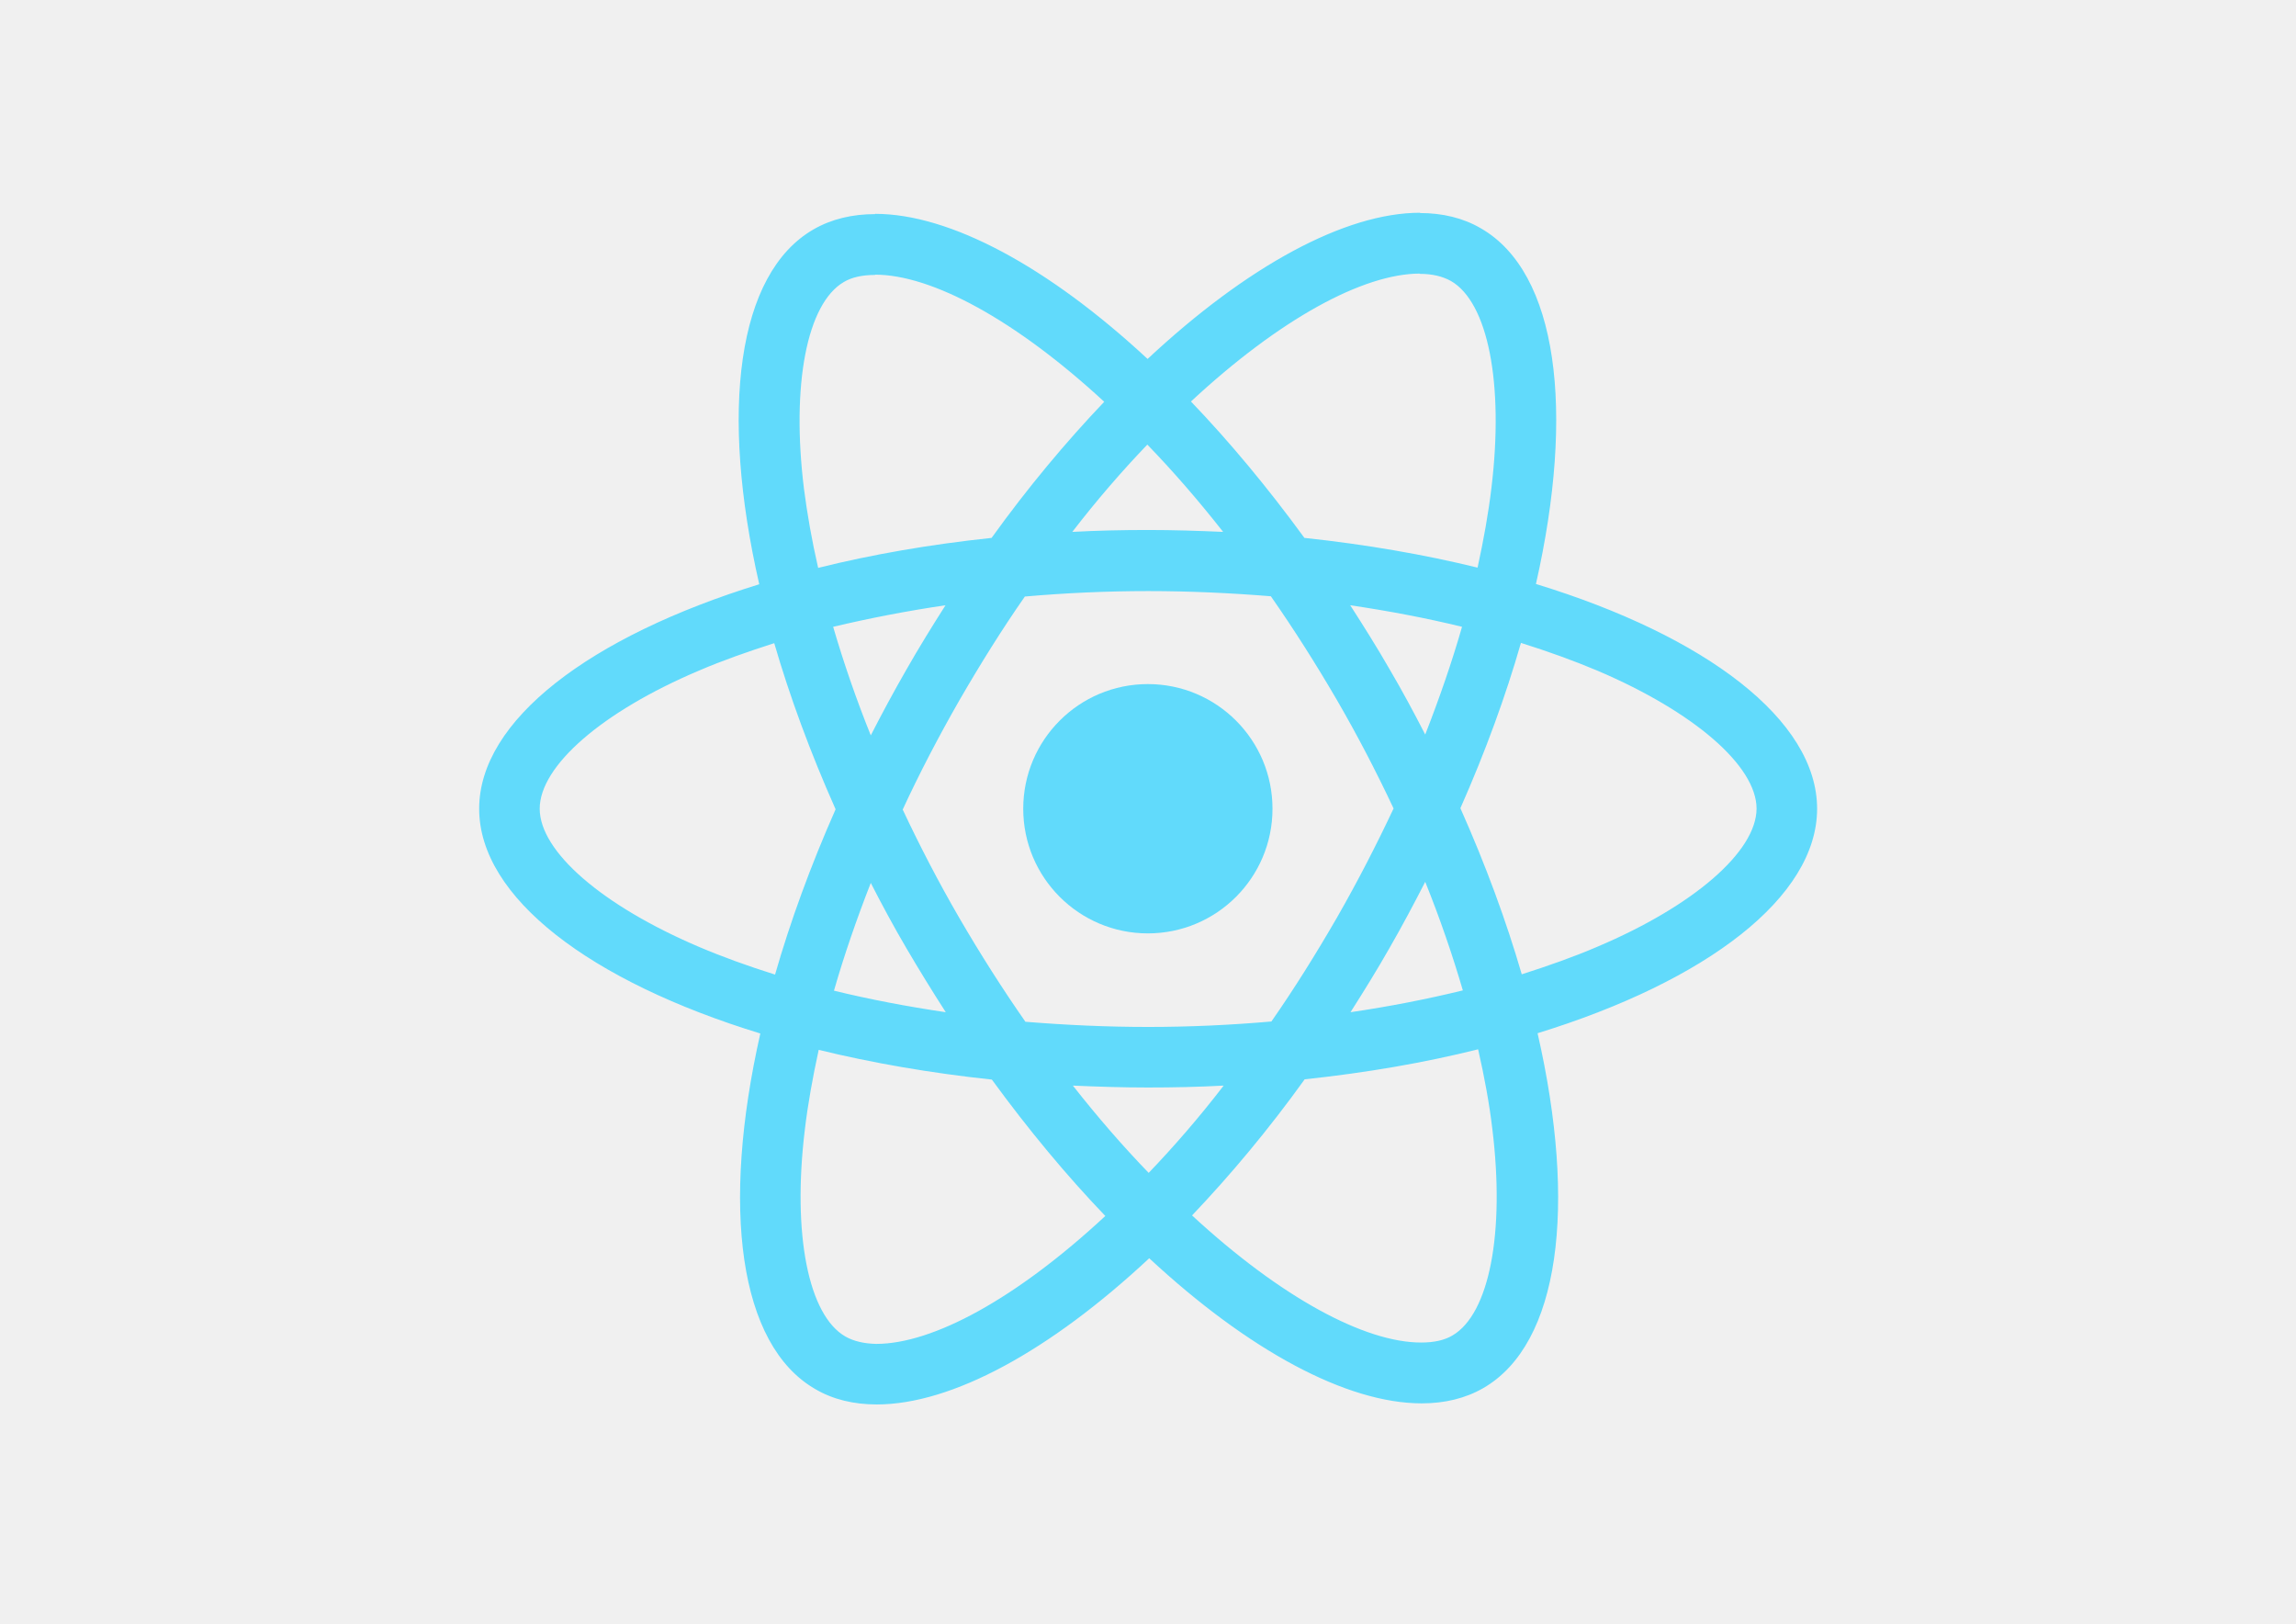
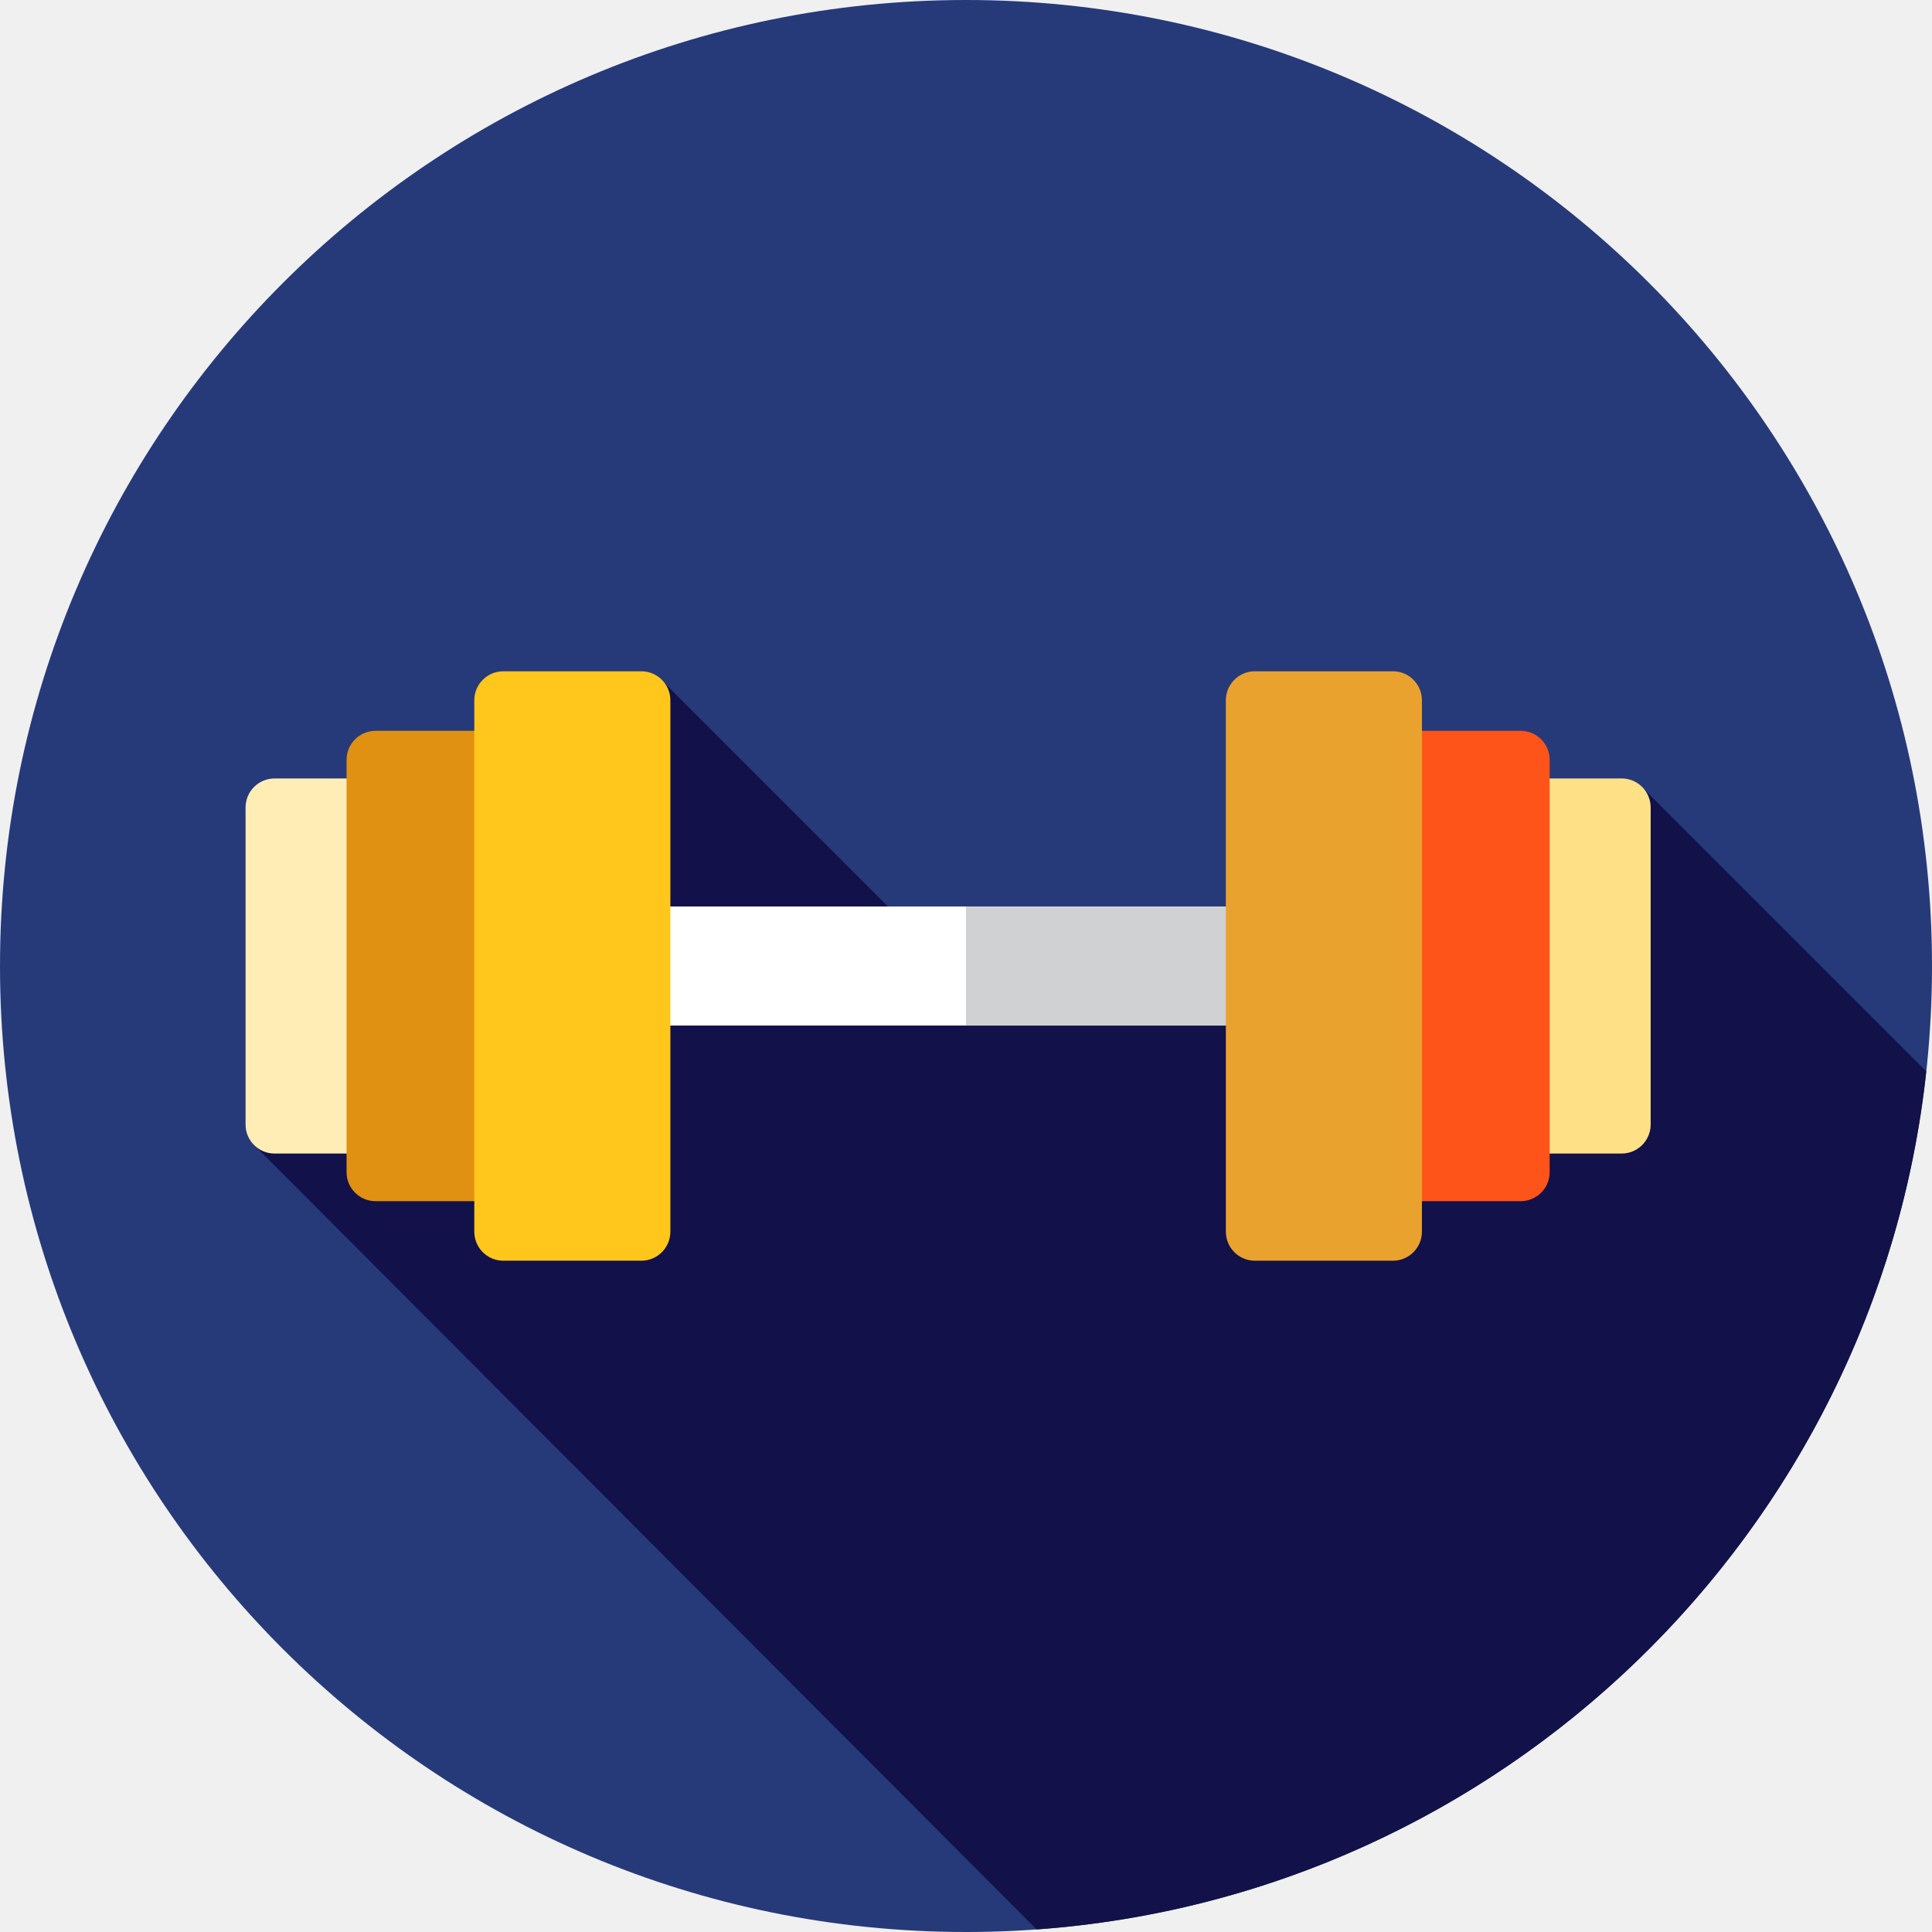
- <svg xmlns="http://www.w3.org/2000/svg" viewBox="0 0 841.9 595.3">
-   <g fill="#61DAFB">
-     <path d="M666.3 296.5c0-32.5-40.7-63.3-103.1-82.4 14.4-63.6 8-114.2-20.2-130.4-6.5-3.8-14.1-5.6-22.4-5.6v22.3c4.6 0 8.3.9 11.4 2.6 13.6 7.8 19.5 37.5 14.9 75.7-1.1 9.4-2.9 19.3-5.1 29.4-19.6-4.8-41-8.5-63.5-10.9-13.5-18.5-27.5-35.3-41.6-50 32.6-30.3 63.2-46.9 84-46.9V78c-27.5 0-63.5 19.6-99.9 53.6-36.4-33.8-72.4-53.2-99.9-53.2v22.3c20.7 0 51.4 16.5 84 46.6-14 14.7-28 31.4-41.3 49.9-22.6 2.4-44 6.1-63.6 11-2.3-10-4-19.7-5.2-29-4.7-38.2 1.1-67.9 14.6-75.8 3-1.8 6.9-2.6 11.5-2.6V78.5c-8.4 0-16 1.8-22.6 5.6-28.1 16.2-34.4 66.7-19.9 130.1-62.2 19.2-102.7 49.9-102.7 82.3 0 32.5 40.7 63.3 103.1 82.4-14.4 63.6-8 114.2 20.2 130.4 6.5 3.8 14.1 5.6 22.5 5.6 27.5 0 63.5-19.6 99.9-53.6 36.4 33.8 72.4 53.2 99.9 53.2 8.4 0 16-1.8 22.6-5.6 28.1-16.2 34.4-66.7 19.9-130.1 62-19.1 102.5-49.9 102.5-82.3zm-130.2-66.7c-3.7 12.9-8.3 26.2-13.5 39.5-4.1-8-8.4-16-13.1-24-4.6-8-9.5-15.8-14.4-23.4 14.2 2.1 27.9 4.7 41 7.9zm-45.8 106.5c-7.8 13.5-15.8 26.3-24.1 38.2-14.9 1.3-30 2-45.2 2-15.1 0-30.2-.7-45-1.9-8.3-11.9-16.4-24.6-24.2-38-7.6-13.1-14.5-26.4-20.8-39.8 6.2-13.4 13.2-26.8 20.7-39.9 7.8-13.5 15.8-26.3 24.1-38.2 14.9-1.3 30-2 45.2-2 15.1 0 30.2.7 45 1.9 8.3 11.9 16.4 24.6 24.2 38 7.6 13.1 14.5 26.4 20.8 39.8-6.3 13.4-13.2 26.8-20.7 39.9zm32.3-13c5.4 13.4 10 26.8 13.8 39.8-13.1 3.2-26.9 5.9-41.2 8 4.9-7.7 9.8-15.6 14.4-23.7 4.6-8 8.9-16.1 13-24.1zM421.2 430c-9.3-9.6-18.6-20.3-27.8-32 9 .4 18.2.7 27.5.7 9.4 0 18.7-.2 27.8-.7-9 11.7-18.3 22.4-27.5 32zm-74.4-58.9c-14.2-2.1-27.9-4.7-41-7.9 3.7-12.9 8.3-26.2 13.5-39.5 4.1 8 8.4 16 13.1 24 4.7 8 9.5 15.8 14.4 23.4zM420.7 163c9.3 9.6 18.6 20.3 27.8 32-9-.4-18.2-.7-27.5-.7-9.4 0-18.7.2-27.8.7 9-11.7 18.3-22.4 27.5-32zm-74 58.9c-4.9 7.7-9.8 15.6-14.4 23.7-4.6 8-8.9 16-13 24-5.4-13.4-10-26.8-13.8-39.8 13.1-3.1 26.9-5.8 41.2-7.9zm-90.5 125.2c-35.4-15.1-58.3-34.9-58.3-50.6 0-15.7 22.9-35.6 58.3-50.6 8.6-3.7 18-7 27.7-10.1 5.7 19.6 13.2 40 22.5 60.9-9.2 20.8-16.6 41.1-22.2 60.6-9.9-3.1-19.3-6.5-28-10.2zM310 490c-13.6-7.8-19.5-37.5-14.9-75.7 1.1-9.4 2.9-19.3 5.1-29.4 19.6 4.8 41 8.5 63.5 10.9 13.5 18.5 27.5 35.3 41.6 50-32.6 30.3-63.2 46.9-84 46.9-4.5-.1-8.3-1-11.3-2.7zm237.2-76.2c4.7 38.2-1.1 67.9-14.6 75.8-3 1.8-6.9 2.6-11.5 2.6-20.7 0-51.4-16.5-84-46.6 14-14.7 28-31.4 41.3-49.9 22.6-2.4 44-6.1 63.6-11 2.3 10.1 4.1 19.8 5.2 29.1zm38.5-66.7c-8.6 3.7-18 7-27.7 10.1-5.7-19.6-13.2-40-22.5-60.9 9.2-20.8 16.6-41.1 22.2-60.6 9.9 3.1 19.3 6.5 28.1 10.2 35.4 15.1 58.3 34.9 58.3 50.6-.1 15.7-23 35.6-58.4 50.6zM320.8 78.4z" />
-     <circle cx="420.9" cy="296.5" r="45.7" />
-     <path d="M520.5 78.1z" />
-   </g>
+ <svg xmlns="http://www.w3.org/2000/svg" version="1.1" id="Layer_1" x="0px" y="0px" viewBox="0 0 512 512" style="enable-background:new 0 0 512 512;" xml:space="preserve">
+   <circle style="fill:#263A7A;" cx="256" cy="256" r="256" />
+   <path style="fill:#121149;" d="M510.478,283.932l-74.659-74.659l-40.331,45.003H249.365l-73.13-73.13l-51.962,73.13H65.077  l2.01,48.912l207.624,208.129C398.088,502.403,497.223,406.057,510.478,283.932z" />
+   <rect x="151.673" y="240.226" style="fill:#FFFFFF;" width="207.834" height="31.556" />
+   <rect x="256" y="240.226" style="fill:#D0D1D3;" width="103.503" height="31.556" />
+   <path style="fill:#FFEDB5;" d="M109.349,305.702H72.763c-4.244,0-7.685-3.441-7.685-7.685v-84.03c0-4.244,3.441-7.685,7.685-7.685  h36.586c4.244,0,7.687,3.441,7.687,7.685v84.03C117.034,302.259,113.593,305.702,109.349,305.702z" />
+   <path style="fill:#E09112;" d="M136.114,318.324H99.53c-4.244,0-7.685-3.441-7.685-7.685V201.364c0-4.244,3.441-7.685,7.685-7.685  h36.586c4.244,0,7.687,3.441,7.687,7.685v109.275C143.801,314.882,140.36,318.324,136.114,318.324z" />
+   <path style="fill:#FFC61B;" d="M169.967,334.102H133.38c-4.244,0-7.685-3.441-7.685-7.685V185.585c0-4.244,3.441-7.685,7.685-7.685  h36.586c4.244,0,7.687,3.441,7.687,7.685v140.831C177.652,330.661,174.211,334.102,169.967,334.102z" />
+   <path style="fill:#FEE187;" d="M393.169,206.298h36.586c4.244,0,7.685,3.441,7.687,7.685v84.03c0,4.244-3.441,7.685-7.685,7.685  h-36.586c-4.244,0-7.685-3.441-7.685-7.685v-84.03C385.483,209.741,388.925,206.298,393.169,206.298z" />
+   <path style="fill:#FF5419;" d="M366.402,193.676h36.586c4.244,0,7.685,3.441,7.687,7.685v109.275c0,4.244-3.441,7.687-7.685,7.687  h-36.586c-4.244,0-7.685-3.441-7.685-7.685V201.363C358.717,197.118,362.158,193.676,366.402,193.676z" />
+   <path style="fill:#EAA22F;" d="M332.552,177.898h36.586c4.244,0,7.685,3.441,7.685,7.685v140.831c0,4.244-3.441,7.687-7.685,7.687  h-36.586c-4.244,0-7.687-3.441-7.687-7.685V185.585C324.867,181.339,328.307,177.898,332.552,177.898z" />
+   <g>
+ </g>
+   <g>
+ </g>
+   <g>
+ </g>
+   <g>
+ </g>
+   <g>
+ </g>
+   <g>
+ </g>
+   <g>
+ </g>
+   <g>
+ </g>
+   <g>
+ </g>
+   <g>
+ </g>
+   <g>
+ </g>
+   <g>
+ </g>
+   <g>
+ </g>
+   <g>
+ </g>
+   <g>
+ </g>
</svg>
